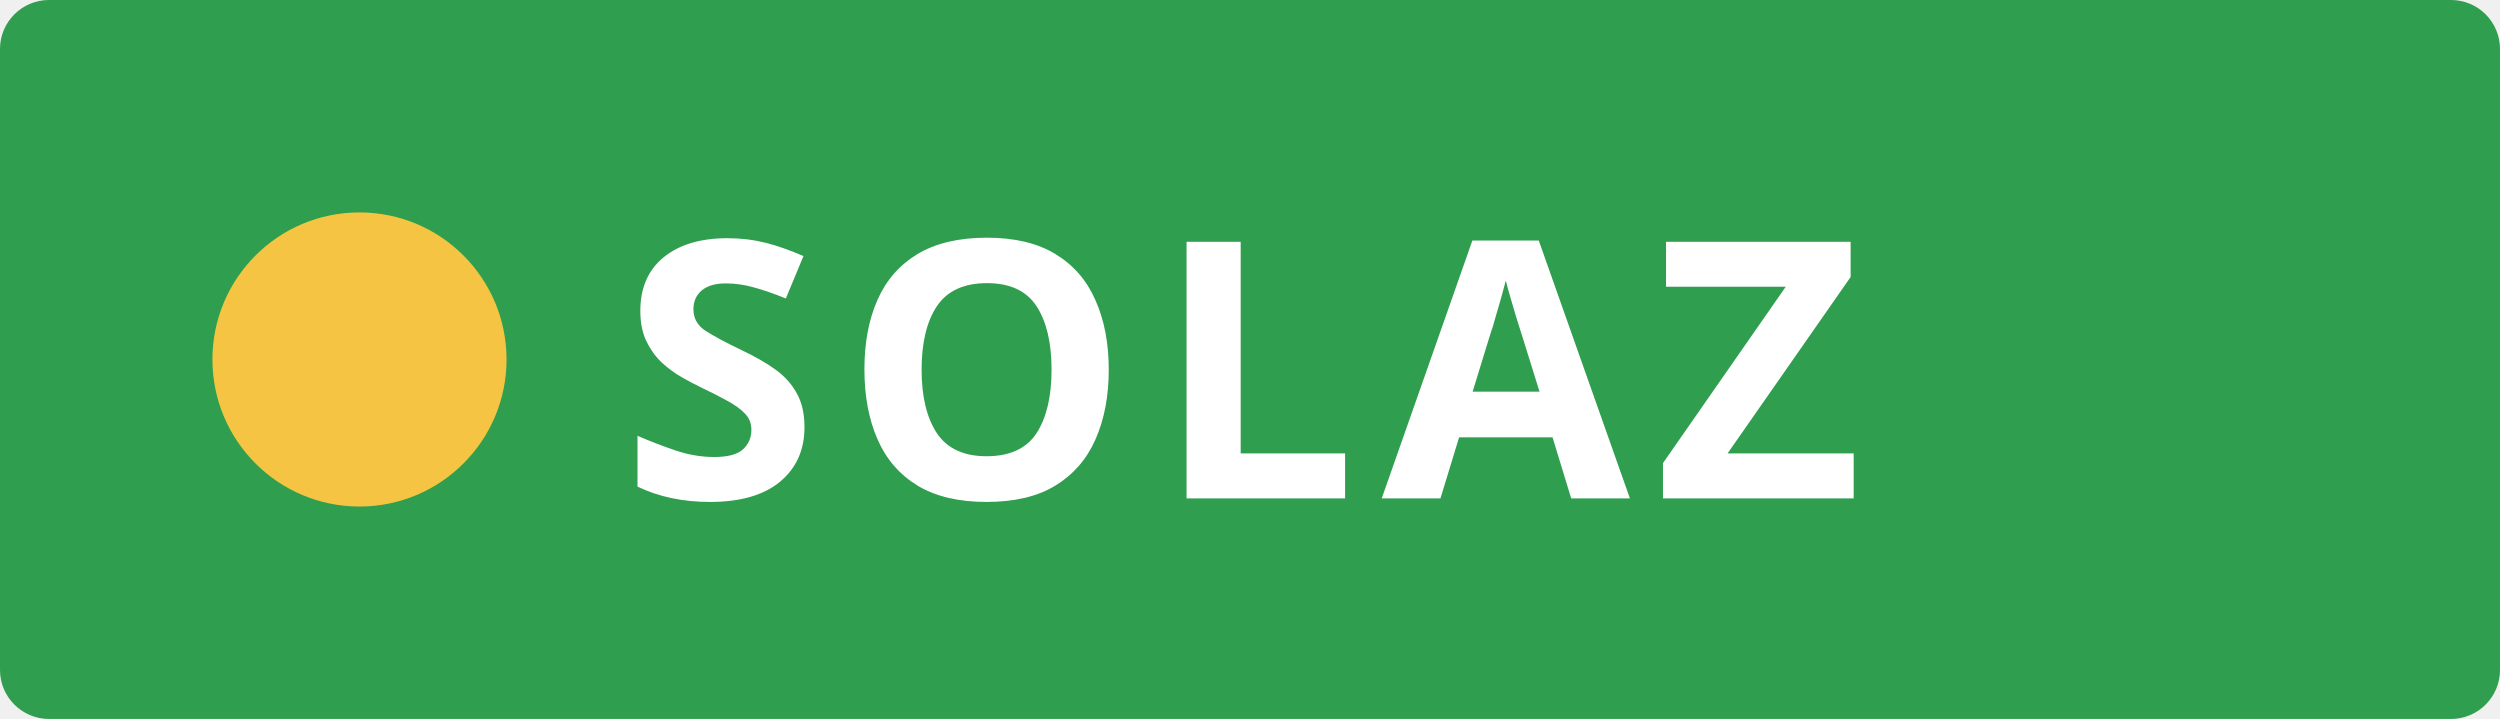
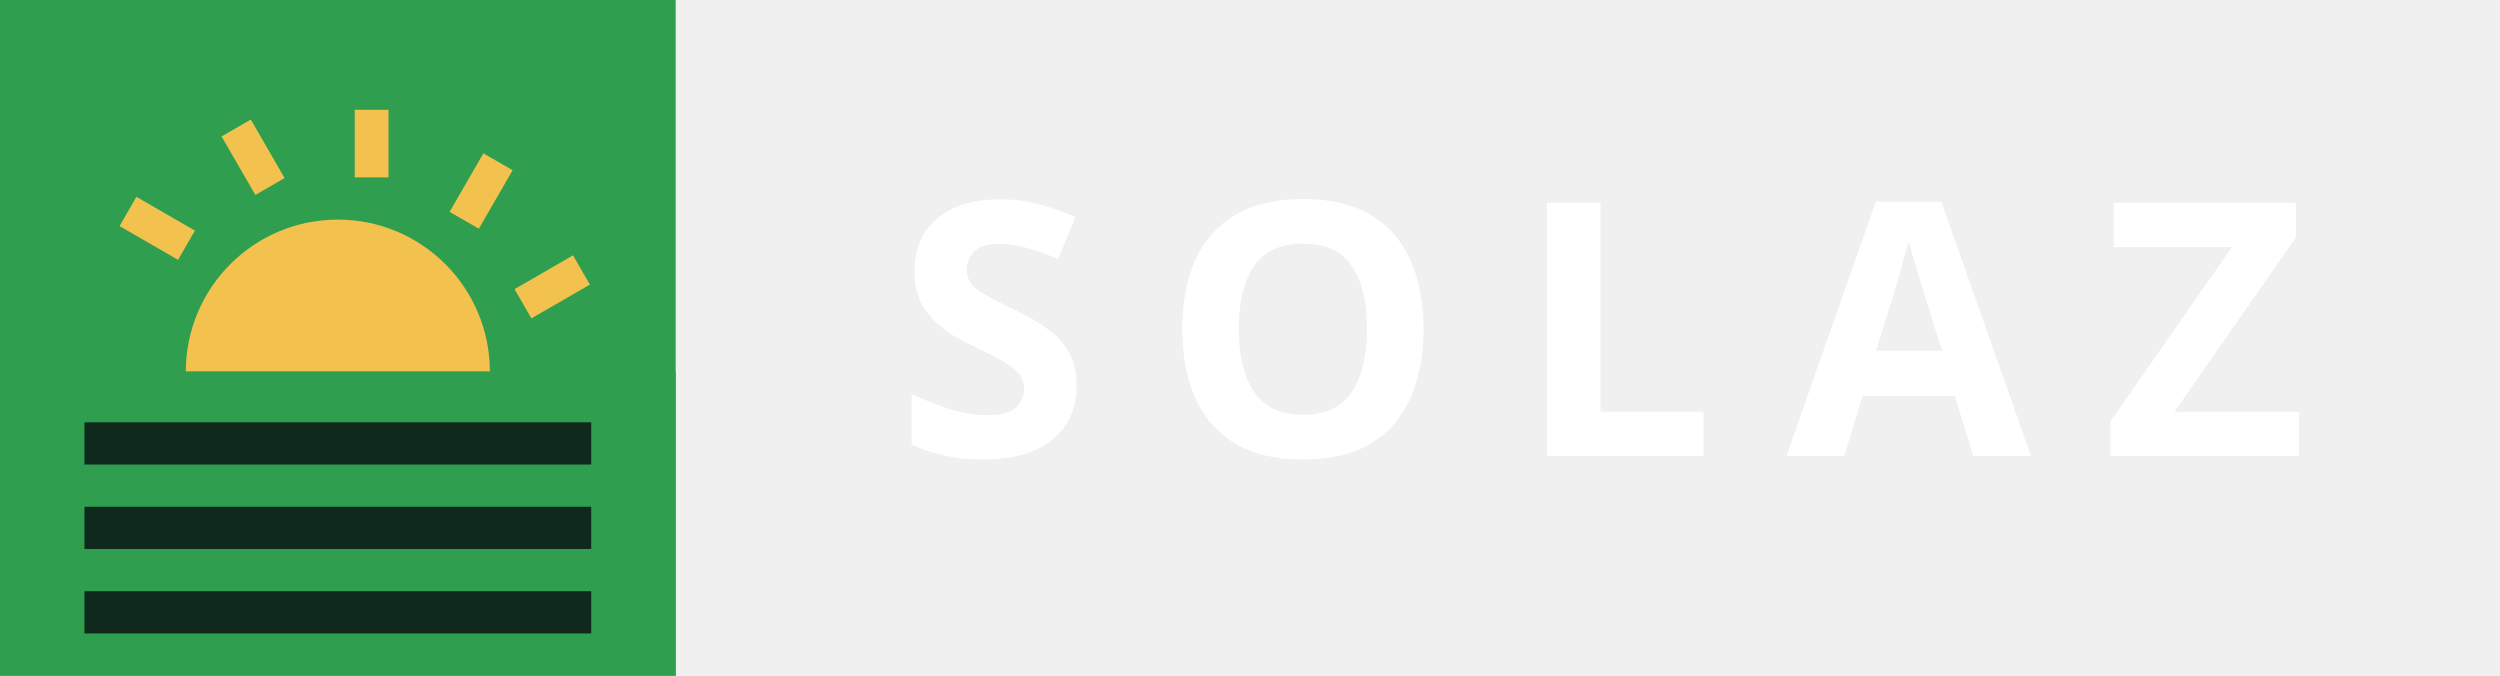
- <svg xmlns="http://www.w3.org/2000/svg" viewBox="0 0 153 44" width="153" height="44">
-   <rect width="153" height="44" rx="3" fill="#2f9e4f" />
-   <circle cx="22" cy="22" r="9" fill="#f6c443" />
-   <text x="38" y="30.5" font-family="Archivo, Arial Black, sans-serif" font-weight="800" font-size="22" letter-spacing="1.5" fill="#fff">SOLAZ</text>
+ <svg xmlns="http://www.w3.org/2000/svg" width="148" height="40" viewBox="0 0 148 40" fill="none">
+   <g clip-path="url(#c)">
+     <rect width="40" height="40" fill="#2F9E4F" />
+     <path d="M11 22a9 9 0 0 1 18 0H11Z" fill="#F2C14E" />
+     <rect x="10.541" y="15.384" width="4" height="2" transform="rotate(-150 10.5407 15.384)" fill="#F2C14E" />
+     <rect x="15.116" y="11.541" width="4" height="2" transform="rotate(-120 15.116 11.5407)" fill="#F2C14E" />
+     <rect x="21" y="6.5" width="2" height="4" fill="#F2C14E" />
+     <rect x="26.616" y="12.541" width="4" height="2" transform="rotate(-60 26.616 12.5407)" fill="#F2C14E" />
+     <rect x="30.459" y="17.116" width="4" height="2" transform="rotate(-30 30.4593 17.116)" fill="#F2C14E" />
+     <rect width="40" height="18" transform="translate(0 22)" fill="#2F9E4F" />
+     <rect x="5" y="25" width="30" height="2.5" fill="#0F2A1D" />
+     <rect x="5" y="30" width="30" height="2.5" fill="#0F2A1D" />
+     <rect x="5" y="35" width="30" height="2.5" fill="#0F2A1D" />
+   </g>
+   <text x="53" y="27" font-family="Archivo, 'Arial Black', sans-serif" font-weight="800" font-size="21" letter-spacing="4.2" fill="#fff">SOLAZ</text>
+   <defs>
+     <clipPath id="c">
+       <rect width="40" height="40" fill="#fff" />
+     </clipPath>
+   </defs>
</svg>
